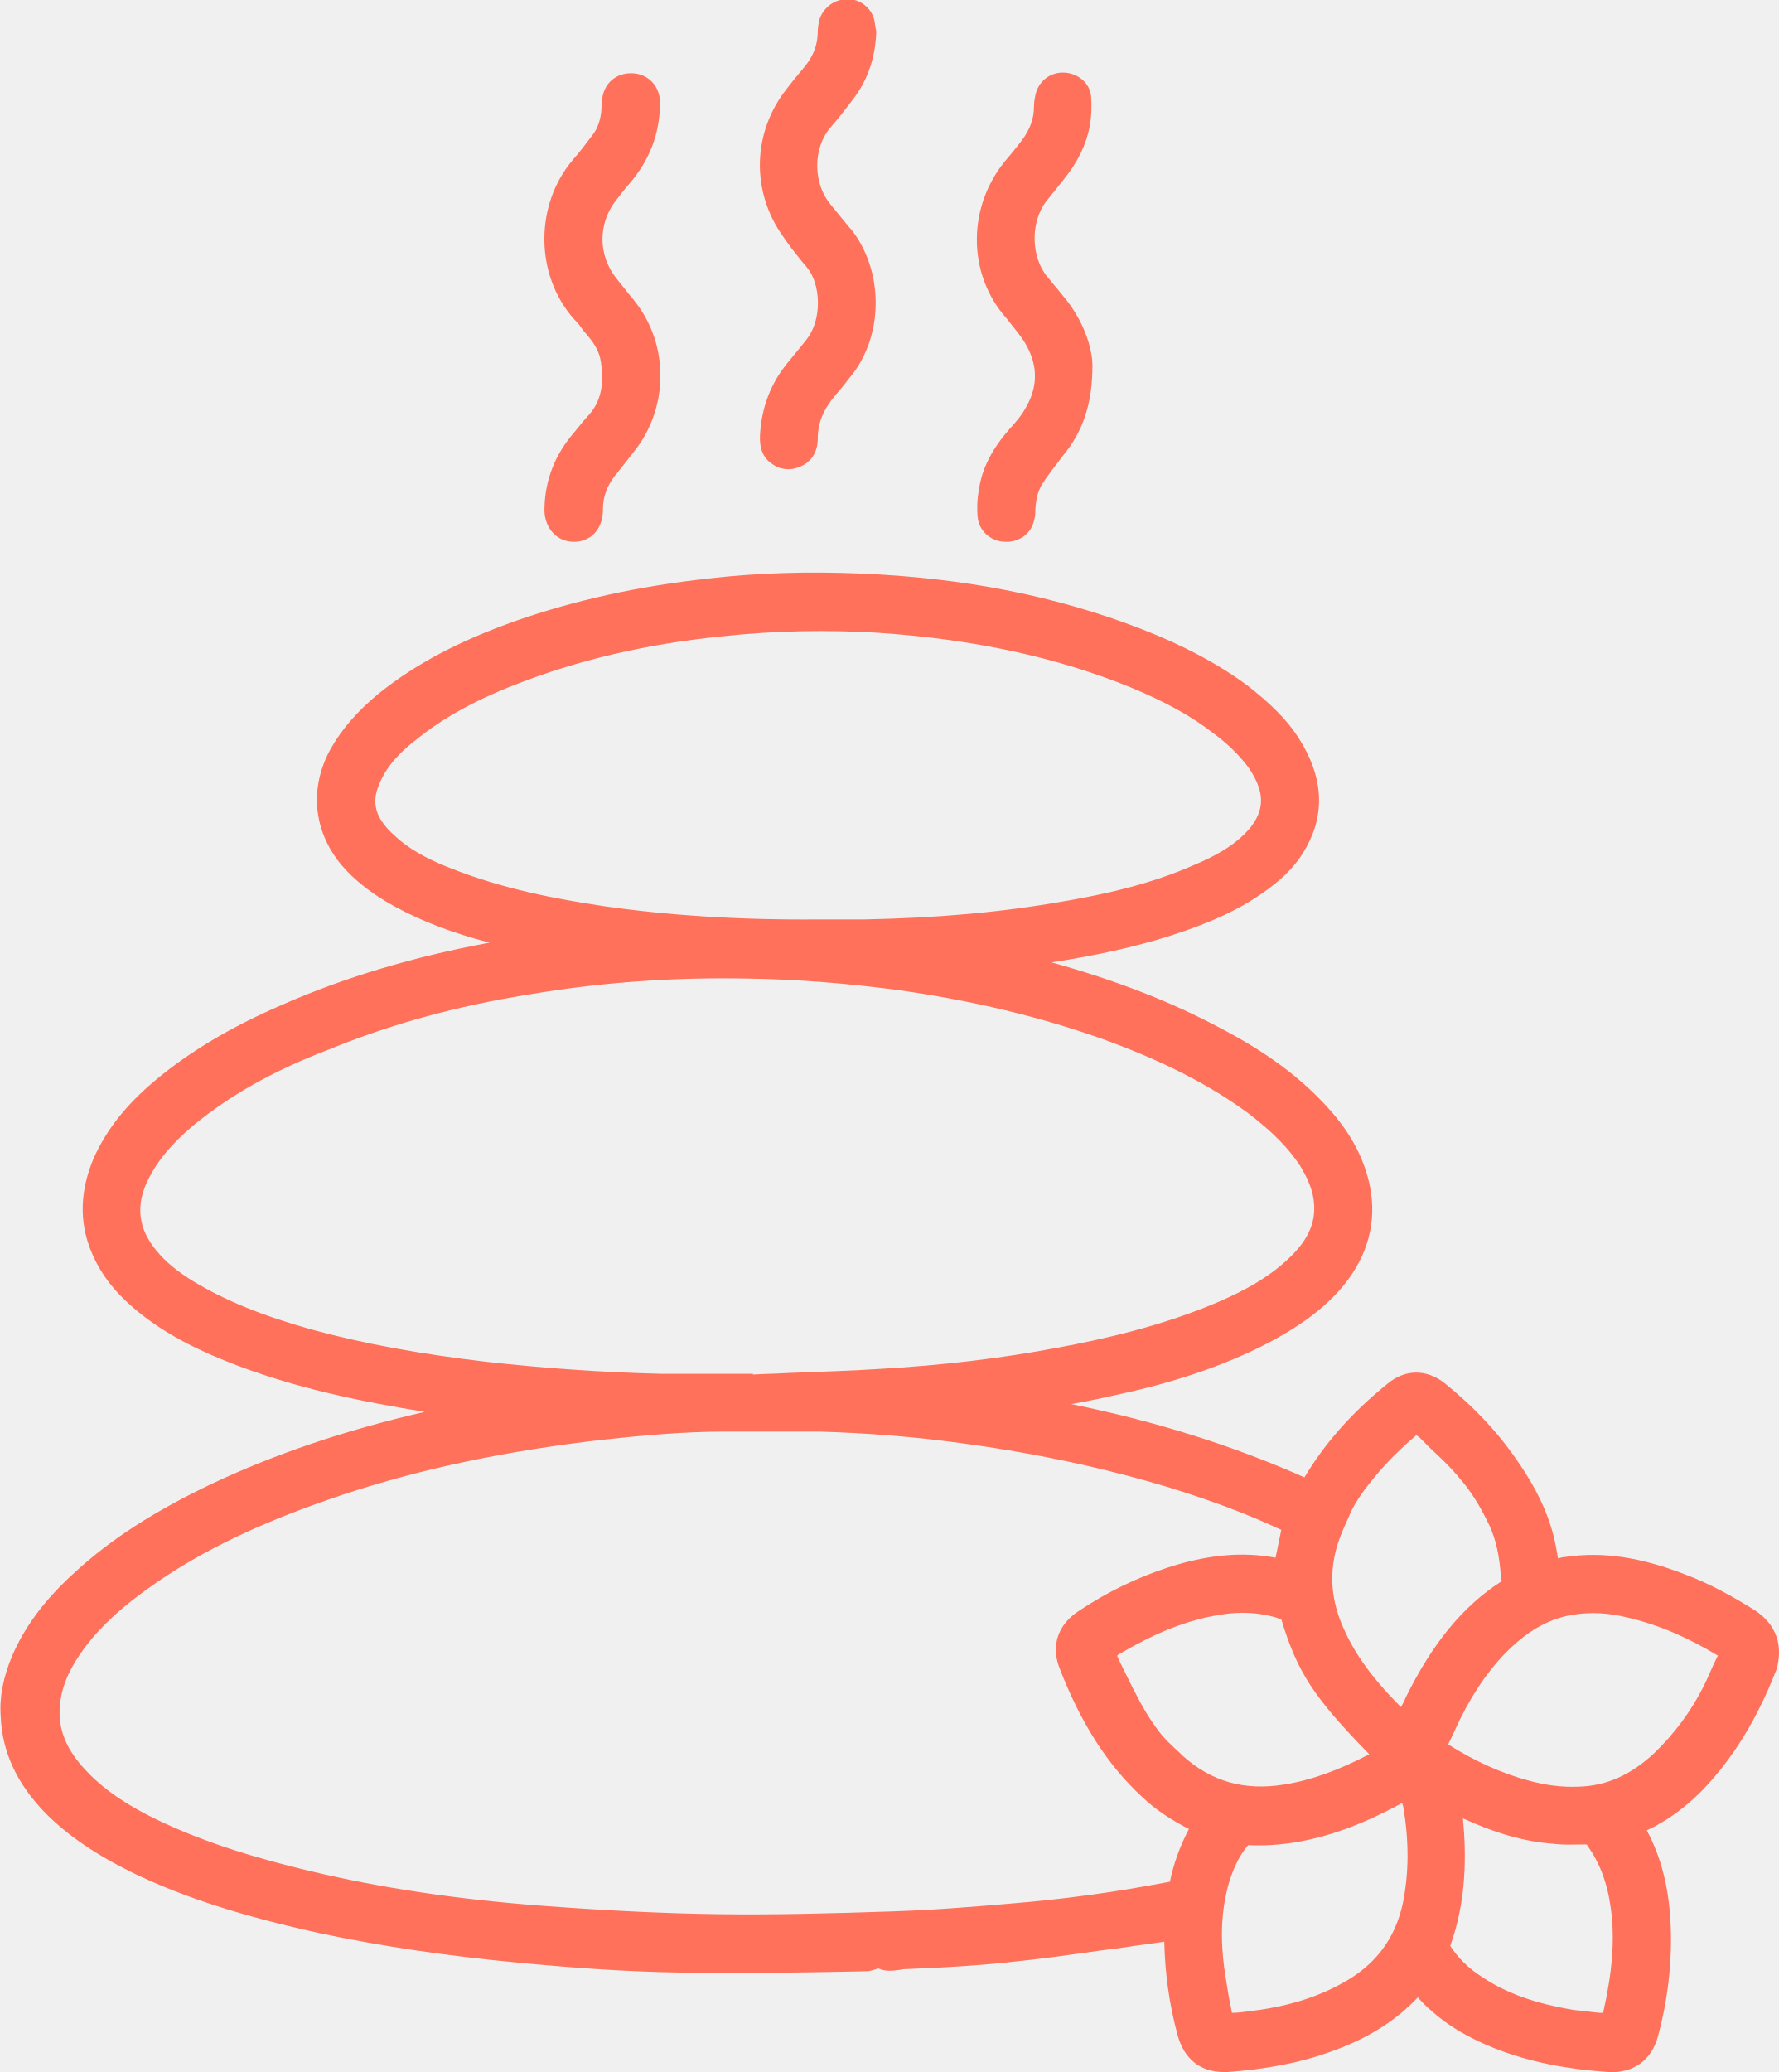
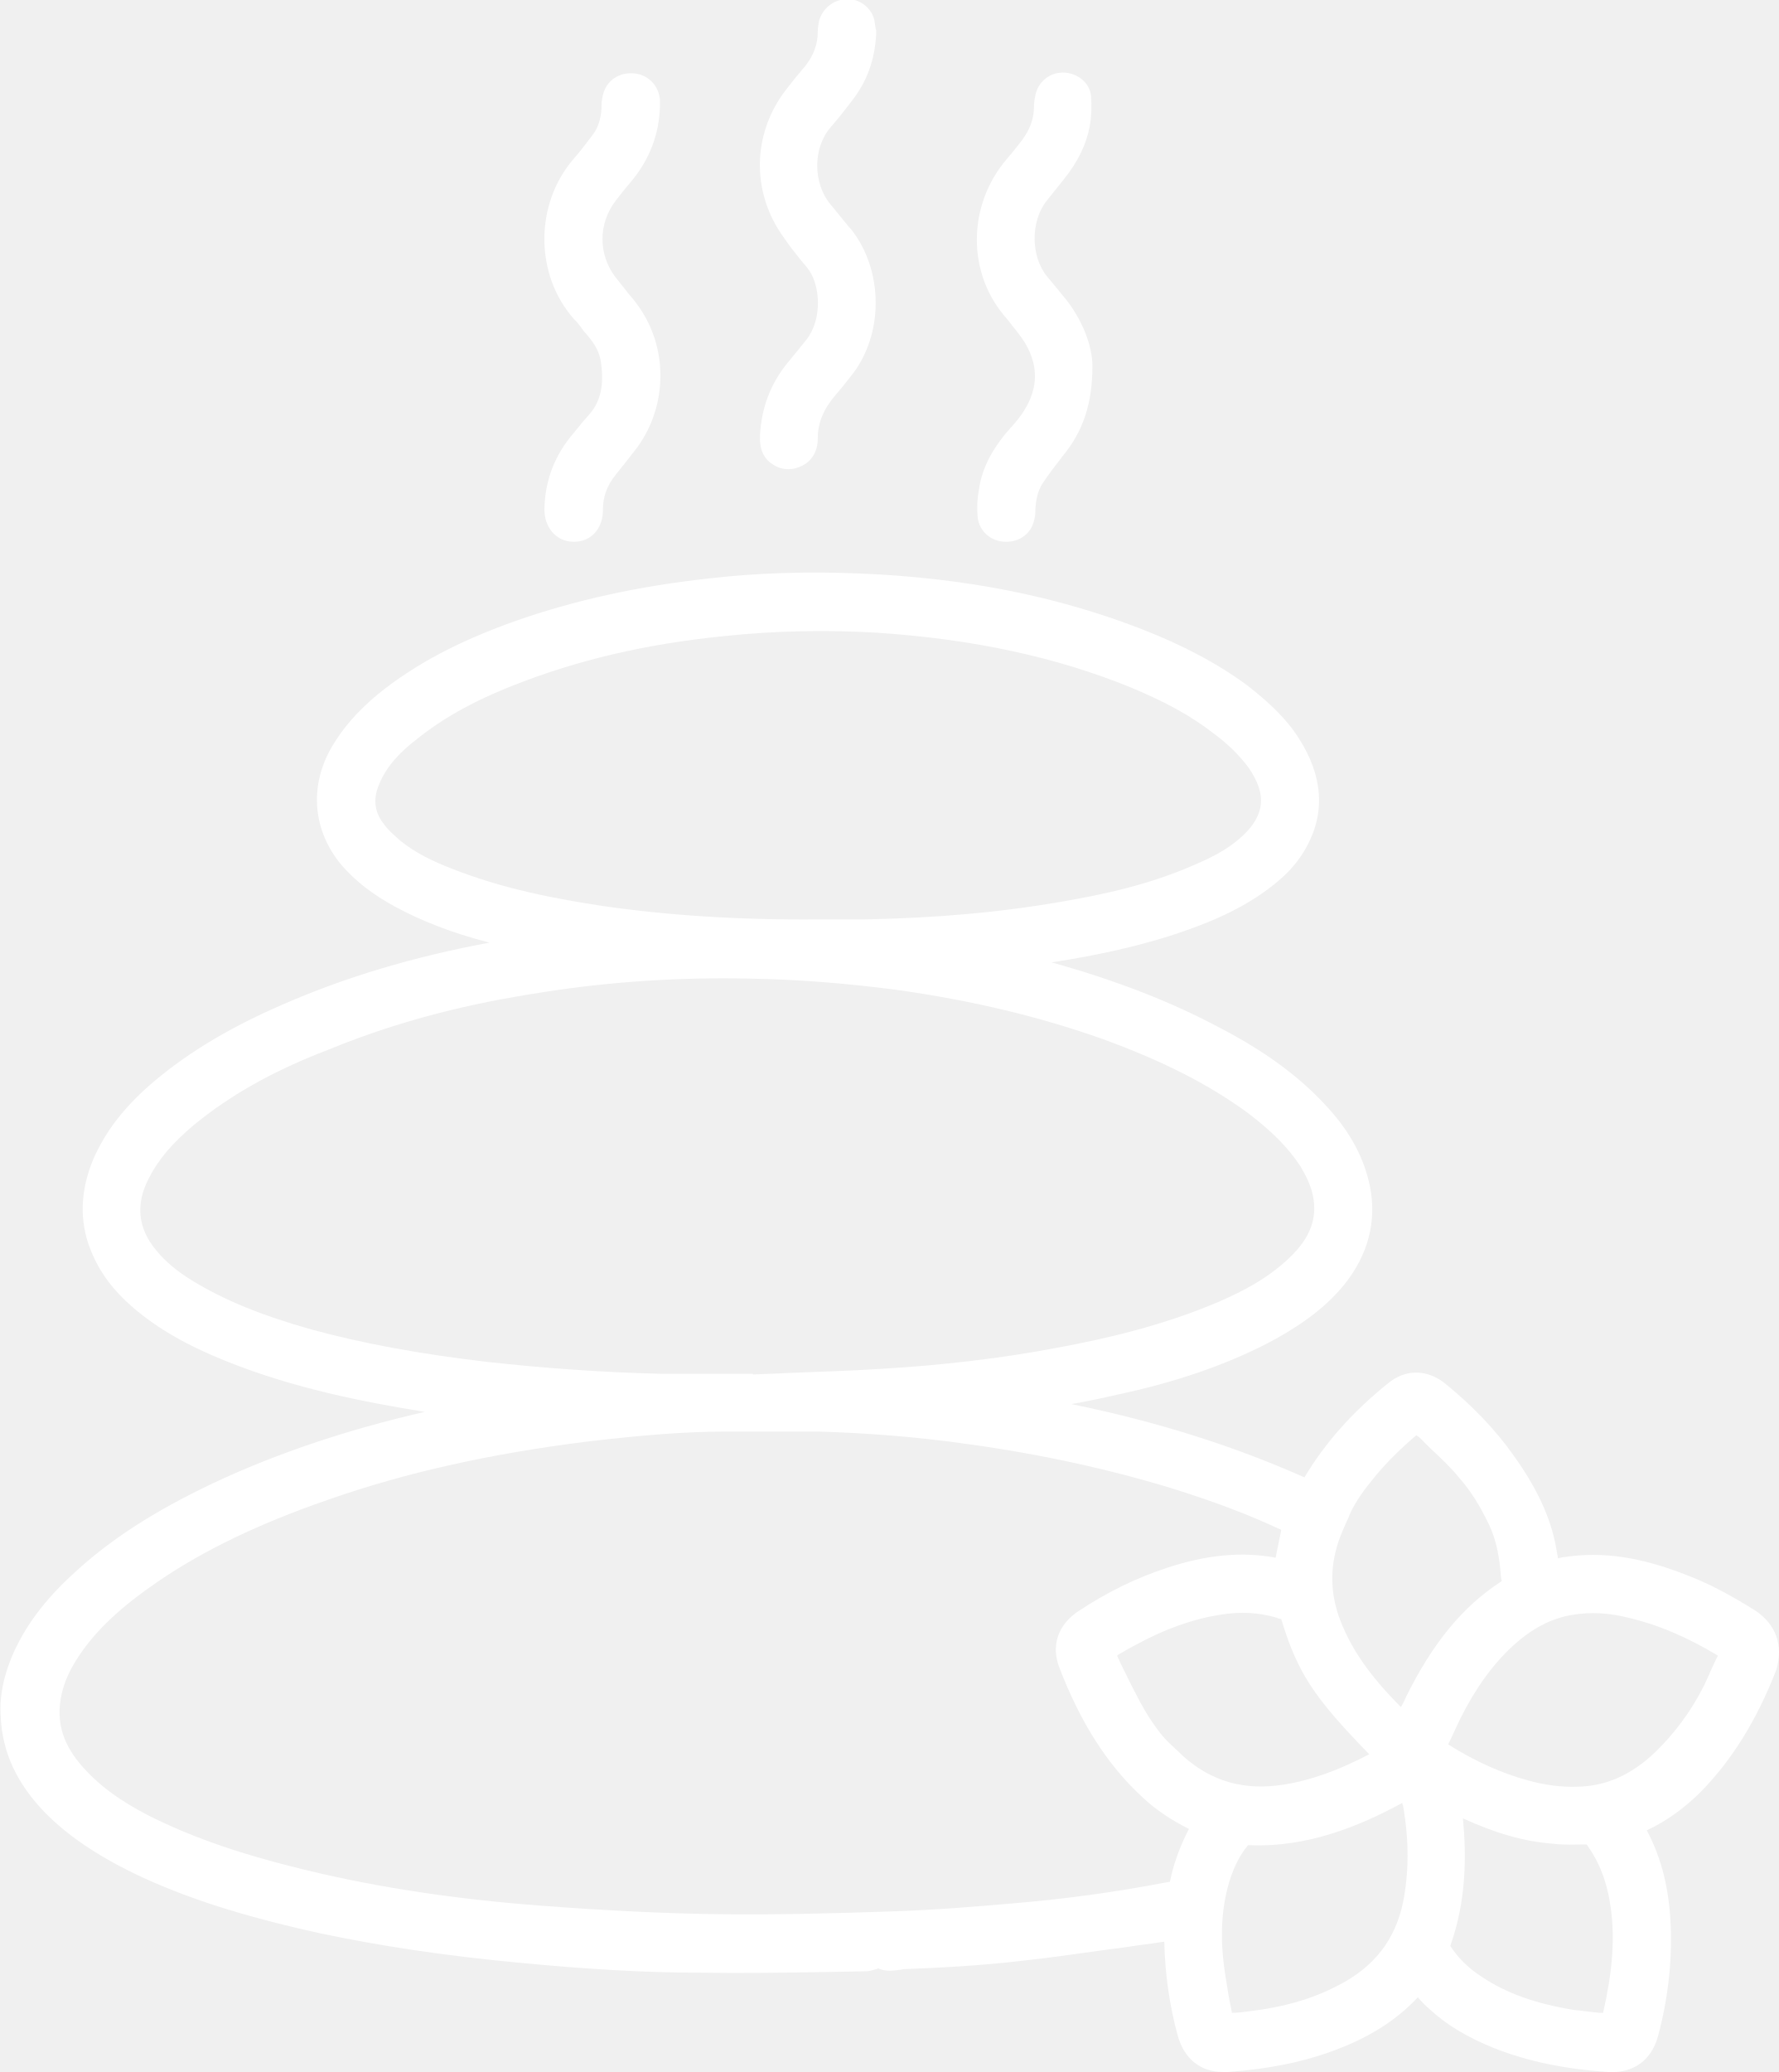
<svg xmlns="http://www.w3.org/2000/svg" version="1.1" id="Vrstva_1" x="0px" y="0px" viewBox="0 0 252.5 294.1" style="enable-background:new 0 0 252.5 294.1;" xml:space="preserve">
  <style type="text/css">
- 	.st0{fill:#FF715B;}
+ 	.st0{fill:#FFFFFF;}
</style>
  <g>
    <path class="st0" d="M249.2,228.6c-3.5-2.2-6.7-3.9-9.9-5.1c-6.4-2.5-11.8-3.3-17.1-2.5c-0.3,0-0.6,0.1-1,0.2   c-0.1-0.6-0.2-1.2-0.3-1.7c-0.8-4.2-2.7-8.3-6-12.9c-2.6-3.7-5.9-7.1-9.7-10.2c-2.6-2.1-5.7-2.1-8.2,0c-5.2,4.2-9,8.6-11.8,13.3   l0,0c-9.9-4.4-20.8-7.9-33.1-10.4c2.3-0.4,4.6-0.9,6.8-1.4c7.9-1.7,14.6-4,20.4-6.9c5.1-2.6,8.8-5.3,11.5-8.6c3.4-4.2,4.7-9,3.7-14   c-0.8-3.9-2.7-7.6-6-11.2c-3.8-4.2-8.6-7.8-15.1-11.2c-7.1-3.8-14.8-6.8-24.1-9.4c6.5-1,11.8-2.2,16.6-3.7c3.7-1.2,8.6-2.9,13-5.9   c3.1-2.1,5.2-4.2,6.6-6.8c2.7-4.9,2.3-10.1-1.1-15.4c-1.7-2.7-4.1-5-7.3-7.5c-4.2-3.1-9.1-5.7-15-8C150,84.6,136.9,82,122,81.4   c-7.2-0.3-14.4-0.1-21.3,0.7c-10.1,1.1-19.1,3.1-27.4,6c-8.2,2.9-14.4,6.2-19.6,10.4c-2.9,2.4-5.1,4.9-6.7,7.7   c-3.1,5.5-2.6,11.7,1.5,16.6c1.9,2.2,4.3,4.1,7.6,5.9c3.7,2,8,3.7,13.4,5.1c-10.8,2-20.5,4.9-29.4,8.8c-7.4,3.2-13.2,6.7-18,10.7   c-4.3,3.6-7,7.1-8.8,11.1c-1.9,4.5-2.1,8.9-0.4,13.1c1.2,3,3.1,5.6,6,8.1c3.5,3,7.7,5.4,13.2,7.6c9.7,3.9,19.6,5.8,28.2,7.2   c-11.3,2.6-21.3,6-30.2,10.2c-8.2,3.9-14.4,7.9-19.5,12.6c-4.3,3.9-7.1,7.7-8.9,11.9c-1.2,2.9-1.8,5.7-1.6,8.5   c0.2,5.1,2.3,9.6,6.4,13.8c3.2,3.2,7.2,5.9,12.5,8.5c7.3,3.5,15.5,6.1,26.4,8.5c8.5,1.8,17.7,3.2,28.4,4.2   c9.4,0.9,17.7,1.4,25.4,1.4c6.2,0.1,12.5,0,18.6-0.1l5.2-0.1c0.5,0,1-0.2,1.4-0.3c0.1,0,0.2-0.1,0.3-0.1c1.1,0.5,2.2,0.3,3,0.2   c0.2,0,0.4-0.1,0.7-0.1c5.1-0.2,11-0.5,16.8-1.2c4.8-0.5,9.7-1.3,14.5-1.9c1.9-0.3,3.7-0.5,5.6-0.8c0.1,4.5,0.7,8.9,1.9,13.3   c0.9,3.3,3.2,5.2,6.5,5.2c0.2,0,0.4,0,0.6,0c5.5-0.4,10.2-1.3,14.4-2.8c5.4-1.9,9.4-4.4,12.6-7.8c0.6,0.7,1.2,1.3,1.8,1.8   c2.4,2.2,5.3,3.9,9,5.4c4.8,1.9,10.1,3,16.3,3.4c3.5,0.2,6.1-1.7,7-5.1c1.4-5.2,2-10.5,1.8-15.6c-0.2-5.2-1.3-9.7-3.4-13.6   c2.8-1.3,5.4-3.2,7.7-5.5c4.4-4.5,7.9-10.1,10.7-17.3C253.2,233.6,252.2,230.6,249.2,228.6z M122.8,130.5c-1.5,0-3,0-4.5,0   c-0.7,0-1.4,0-2.1,0l0,0l0,0c-11.5,0.1-21.6-0.6-30.6-1.9c-6.6-1-14.2-2.4-21.7-5.4c-2.3-0.9-4.9-2.1-7.1-3.9   c-0.9-0.8-1.7-1.5-2.2-2.2c-1.4-1.7-1.7-3.6-0.8-5.7c1.1-2.8,3.3-4.9,5.4-6.5c3.6-2.9,8-5.4,13.9-7.7c8.9-3.5,18.6-5.8,29.6-6.9   c7.5-0.8,14.8-0.9,21.7-0.5c13.8,0.9,25.7,3.5,36.2,7.8c4.8,2,8.5,4,11.7,6.5c2.3,1.7,3.8,3.3,5,4.9c0.6,0.9,1.1,1.8,1.4,2.7   c0.7,2.1,0.3,3.9-1.2,5.8c-2.2,2.6-5.2,4.1-7.8,5.2c-6.5,2.9-13.3,4.3-18.5,5.2C142.2,129.5,133,130.3,122.8,130.5z M77.3,140.8   c9.6-1.5,19.4-2.1,28.9-1.9c7.1,0.1,14.2,0.7,21.1,1.6c10.7,1.5,20.3,3.8,29.3,7c8.5,3.1,15,6.4,20.6,10.5c3.4,2.6,5.7,4.9,7.4,7.5   c0.9,1.5,1.5,2.8,1.8,4.2c0.6,3-0.2,5.6-2.8,8.3c-3.2,3.3-7.2,5.3-10.4,6.7c-8.1,3.5-16.6,5.4-23.1,6.6c-7.9,1.5-16.4,2.5-25.1,3   c-4.5,0.3-9,0.4-13.5,0.6c-1.5,0.1-3,0.1-4.6,0.2V195h-1.4c-1.2,0-2.4,0-3.6,0c-2.6,0-5.3,0-8,0c-8.3-0.2-16.7-0.8-24.8-1.7   c-9.4-1.1-17.6-2.6-24.9-4.6c-7.1-2-12.2-4.1-16.7-6.8c-2.3-1.4-4-2.8-5.3-4.4c-2.6-3.1-3-6.5-1.1-10.2c1.3-2.6,3.3-5,6.4-7.6   c5-4.1,11-7.6,19.1-10.7C59,143.9,70.1,141.9,77.3,140.8z M182.3,253.3c-5.6,0.9-10.3-0.4-14.4-4.1l-0.4-0.4c-1.1-1-2.2-2-3-3.1   c-1.3-1.7-2.4-3.6-3.2-5.2c-0.8-1.5-1.5-3-2.3-4.6c-0.1-0.3-0.3-0.6-0.4-0.9c0,0,0.1,0,0.1-0.1c0.9-0.5,1.7-1,2.5-1.4   c4.2-2.3,8.2-3.7,12-4.3c3-0.5,5.6-0.3,8,0.4c0.2,0.1,0.5,0.2,0.7,0.2c2.3,7.6,4.6,11.1,12.5,19.2   C190,251.3,186.1,252.7,182.3,253.3z M83.5,204.6c7.7-0.9,13.8-1.4,19.5-1.4c0.3,0,0.6,0,1,0c1.7,0,3.4,0,5.2,0c2.3,0,4.7,0,7.1,0   c6.6,0.2,13.6,0.7,21.3,1.8c10.1,1.4,19.7,3.5,28.6,6.2c5.8,1.8,10.9,3.7,15.6,5.9c0,0,0.1,0,0.1,0.1l-0.8,3.9   c-4.8-0.9-9.8-0.4-15.3,1.4c-4.3,1.4-8.5,3.4-12.7,6.2c-2.9,1.9-3.9,4.9-2.7,8c3,7.8,6.8,13.8,11.8,18.4c1.9,1.8,4.2,3.3,6.6,4.5   c-1.3,2.5-2.2,5-2.7,7.5c-0.2,0-0.4,0.1-0.6,0.1c-7.3,1.4-14.7,2.4-22.1,3c-4.6,0.4-10.6,0.9-16.6,1.1c-8.8,0.3-16.7,0.5-24.8,0.4   c-7.6-0.1-15.8-0.5-25.1-1.2c-11.9-0.9-22.8-2.5-33.2-5c-6.2-1.5-14.3-3.7-22-7.5c-2.8-1.4-6.5-3.5-9.4-6.6c-2.9-3-4.1-6-3.8-9.3   c0.2-2.4,1.1-4.7,2.8-7.2c2.5-3.7,6-6.9,11.1-10.4c6.6-4.5,14.3-8.2,24.1-11.6C57.6,209,69.8,206.3,83.5,204.6z M174.3,267.9   c0.6-2.3,1.6-4.5,2.9-6c8.5,0.4,16-2.8,21.9-6c0,0.1,0,0.3,0.1,0.4c0.9,5.2,0.8,9.6,0,13.7c-1.1,5.3-4.1,9.2-9.2,11.8   c-3.6,1.9-7.7,3.1-12.8,3.7c-0.7,0.1-1.5,0.2-2.3,0.2c0-0.2-0.1-0.4-0.1-0.6c-0.3-1.3-0.5-2.6-0.7-3.9   C173.2,276,173.3,271.8,174.3,267.9z M213.2,224.4c0,0,0,0-0.1,0.1c-5.4,3.5-9.7,8.7-13.5,16.4c-0.2,0.5-0.4,0.9-0.7,1.4   c-4.5-4.5-7.2-8.4-8.8-12.8c-1.2-3.5-1.3-6.9-0.1-10.6c0.4-1.2,0.9-2.3,1.5-3.6l0.1-0.3c0.9-2,2.2-3.7,3.6-5.4   c1.8-2.2,3.9-4.2,5.9-5.9c0.1,0.1,0.2,0.2,0.4,0.3c0.5,0.5,1.1,1.1,1.6,1.6c1.4,1.3,2.9,2.7,4.1,4.2c1.6,1.8,2.9,3.9,4.2,6.6   c1,2.1,1.5,4.5,1.7,7.5C213.2,224.3,213.2,224.4,213.2,224.4z M207.7,258.1c4.6,2.1,8.7,3.3,12.8,3.6c1.6,0.2,3.2,0.1,4.5,0.1   c0.2,0,0.2,0,0.2,0s0.1,0,0.2,0.2c1.7,2.4,2.8,5.2,3.3,8.9c0.6,4.4,0.2,9.1-1.1,14.8c-0.2,0-0.3,0-0.5,0c-1.2-0.1-2.4-0.3-3.6-0.4   c-5.5-0.9-9.7-2.4-13.1-4.7c-1.9-1.2-3.4-2.7-4.5-4.4C208.2,269.8,208.2,263.4,207.7,258.1z M234.9,248.8   c-3.3,3.1-6.8,4.7-10.8,4.8c-2.3,0.1-4.7-0.2-7.2-0.9c-3.7-1-7.5-2.7-11.3-5.1c0.1-0.1,0.1-0.3,0.2-0.4c0.5-1.1,1-2.1,1.5-3.2   c2.2-4.4,4.6-7.7,7.4-10.3c2.7-2.5,5.5-4,8.6-4.5c2.5-0.4,5-0.3,7.8,0.4c4.3,1,8.5,2.8,12.8,5.4l-0.3,0.6c-0.6,1.2-1.1,2.5-1.7,3.7   C240.1,242.9,237.7,246.1,234.9,248.8z" />
    <path class="st0" d="M113.6,36.8c0.3,0.4,0.7,0.8,1,1.2c1.9,2.3,2.2,7.3-0.1,10.2l-0.8,1c-0.6,0.7-1.2,1.5-1.8,2.2   c-2.5,3-3.8,6.5-4,10.4c-0.1,1.9,0.5,3.3,1.8,4.1c0.7,0.5,1.5,0.7,2.3,0.7c0.6,0,1.3-0.2,1.9-0.5c1.4-0.7,2.2-2.1,2.2-3.8   c0-2.3,0.8-4.2,2.5-6.2c0.6-0.7,1.2-1.4,1.8-2.2l0.4-0.5c4.7-5.8,4.7-15,0-20.9l-0.2-0.2c-0.9-1.1-1.8-2.2-2.7-3.3   c-2.5-3-2.5-8,0-10.9c1.3-1.5,2.3-2.8,3.2-4c2-2.6,3.1-5.6,3.3-9.3V4.6V4.4c0-0.2-0.1-0.3-0.1-0.5c-0.1-0.5-0.1-1-0.3-1.5   c-0.6-1.6-2.3-2.7-4-2.5c-1.7,0.1-3.2,1.3-3.7,3c-0.1,0.5-0.2,1.1-0.2,1.6c0,1.8-0.6,3.4-1.8,4.9c-0.5,0.6-1,1.2-1.5,1.8   c-0.4,0.5-0.7,0.9-1.1,1.4c-4.9,6.2-5.1,14.6-0.5,21C112,34.8,112.8,35.8,113.6,36.8z" />
    <path class="st0" d="M82.8,59.8c-0.4,0.5-0.9,1.1-1.3,1.6c-2.7,3.1-4.1,6.7-4.2,10.7c-0.1,2.7,1.6,4.7,4,4.8c0.1,0,0.1,0,0.2,0   c2.3,0,4-1.7,4.1-4.3c0-0.1,0-0.2,0-0.3c0-1.8,0.6-3.4,1.8-4.9c0.4-0.5,0.8-1,1.2-1.5c0.6-0.8,1.2-1.5,1.8-2.3   c4.5-6.1,4.5-14.6-0.1-20.6c-0.5-0.7-1.1-1.3-1.6-2c-0.4-0.5-0.8-1-1.2-1.5c-2.6-3.3-2.6-7.7-0.1-11c0.7-0.9,1.4-1.8,2.1-2.6   c2.7-3.2,4.1-6.8,4.2-10.9c0-0.3,0-0.6,0-0.8c-0.2-2.2-1.8-3.7-3.9-3.8c-2.2-0.1-4,1.3-4.3,3.6c-0.1,0.4-0.1,0.8-0.1,1.1v0.3   c-0.1,1.5-0.5,2.8-1.3,3.8c-1,1.3-1.8,2.4-2.7,3.4C75.9,29,75.9,39,81.5,45.3c0.5,0.5,0.9,1,1.3,1.6l0.6,0.7   c1.2,1.4,1.7,2.5,1.9,3.7c0.5,3.3,0,5.7-1.7,7.6L82.8,59.8z" />
    <path class="st0" d="M145.6,48.8c1.8,3.1,1.8,6.2-0.1,9.3c-0.5,0.9-1.2,1.7-1.9,2.5c-0.3,0.3-0.5,0.6-0.8,0.9   c-2.2,2.7-3.4,5.2-3.8,7.9c-0.3,1.6-0.3,2.9-0.2,4c0.2,2,1.9,3.5,4,3.5c0,0,0,0,0.1,0c1.9,0,3.5-1.2,3.9-3c0.2-0.6,0.2-1.2,0.2-1.7   c0.1-1.5,0.4-2.5,0.9-3.4c0.9-1.4,2-2.8,3-4.1c2.9-3.5,4.2-7.5,4.2-12.8l0,0c0-2.2-1-5.8-3.6-9.2c-0.8-1-1.8-2.2-2.8-3.4   c-2.4-2.9-2.4-7.9-0.1-10.8l2.4-3c2.1-2.6,3.2-5,3.7-7.5c0.3-1.7,0.3-3.1,0.2-4.4c-0.2-1.9-2-3.3-4-3.3c-1.9,0-3.5,1.3-3.9,3.2   c-0.1,0.5-0.2,1-0.2,1.6c0,1.8-0.6,3.3-1.7,4.8c-0.7,0.9-1.4,1.8-2.1,2.6c-5.7,6.6-5.8,16.4,0,22.8   C143.9,46.5,144.9,47.6,145.6,48.8z" />
  </g>
</svg>
